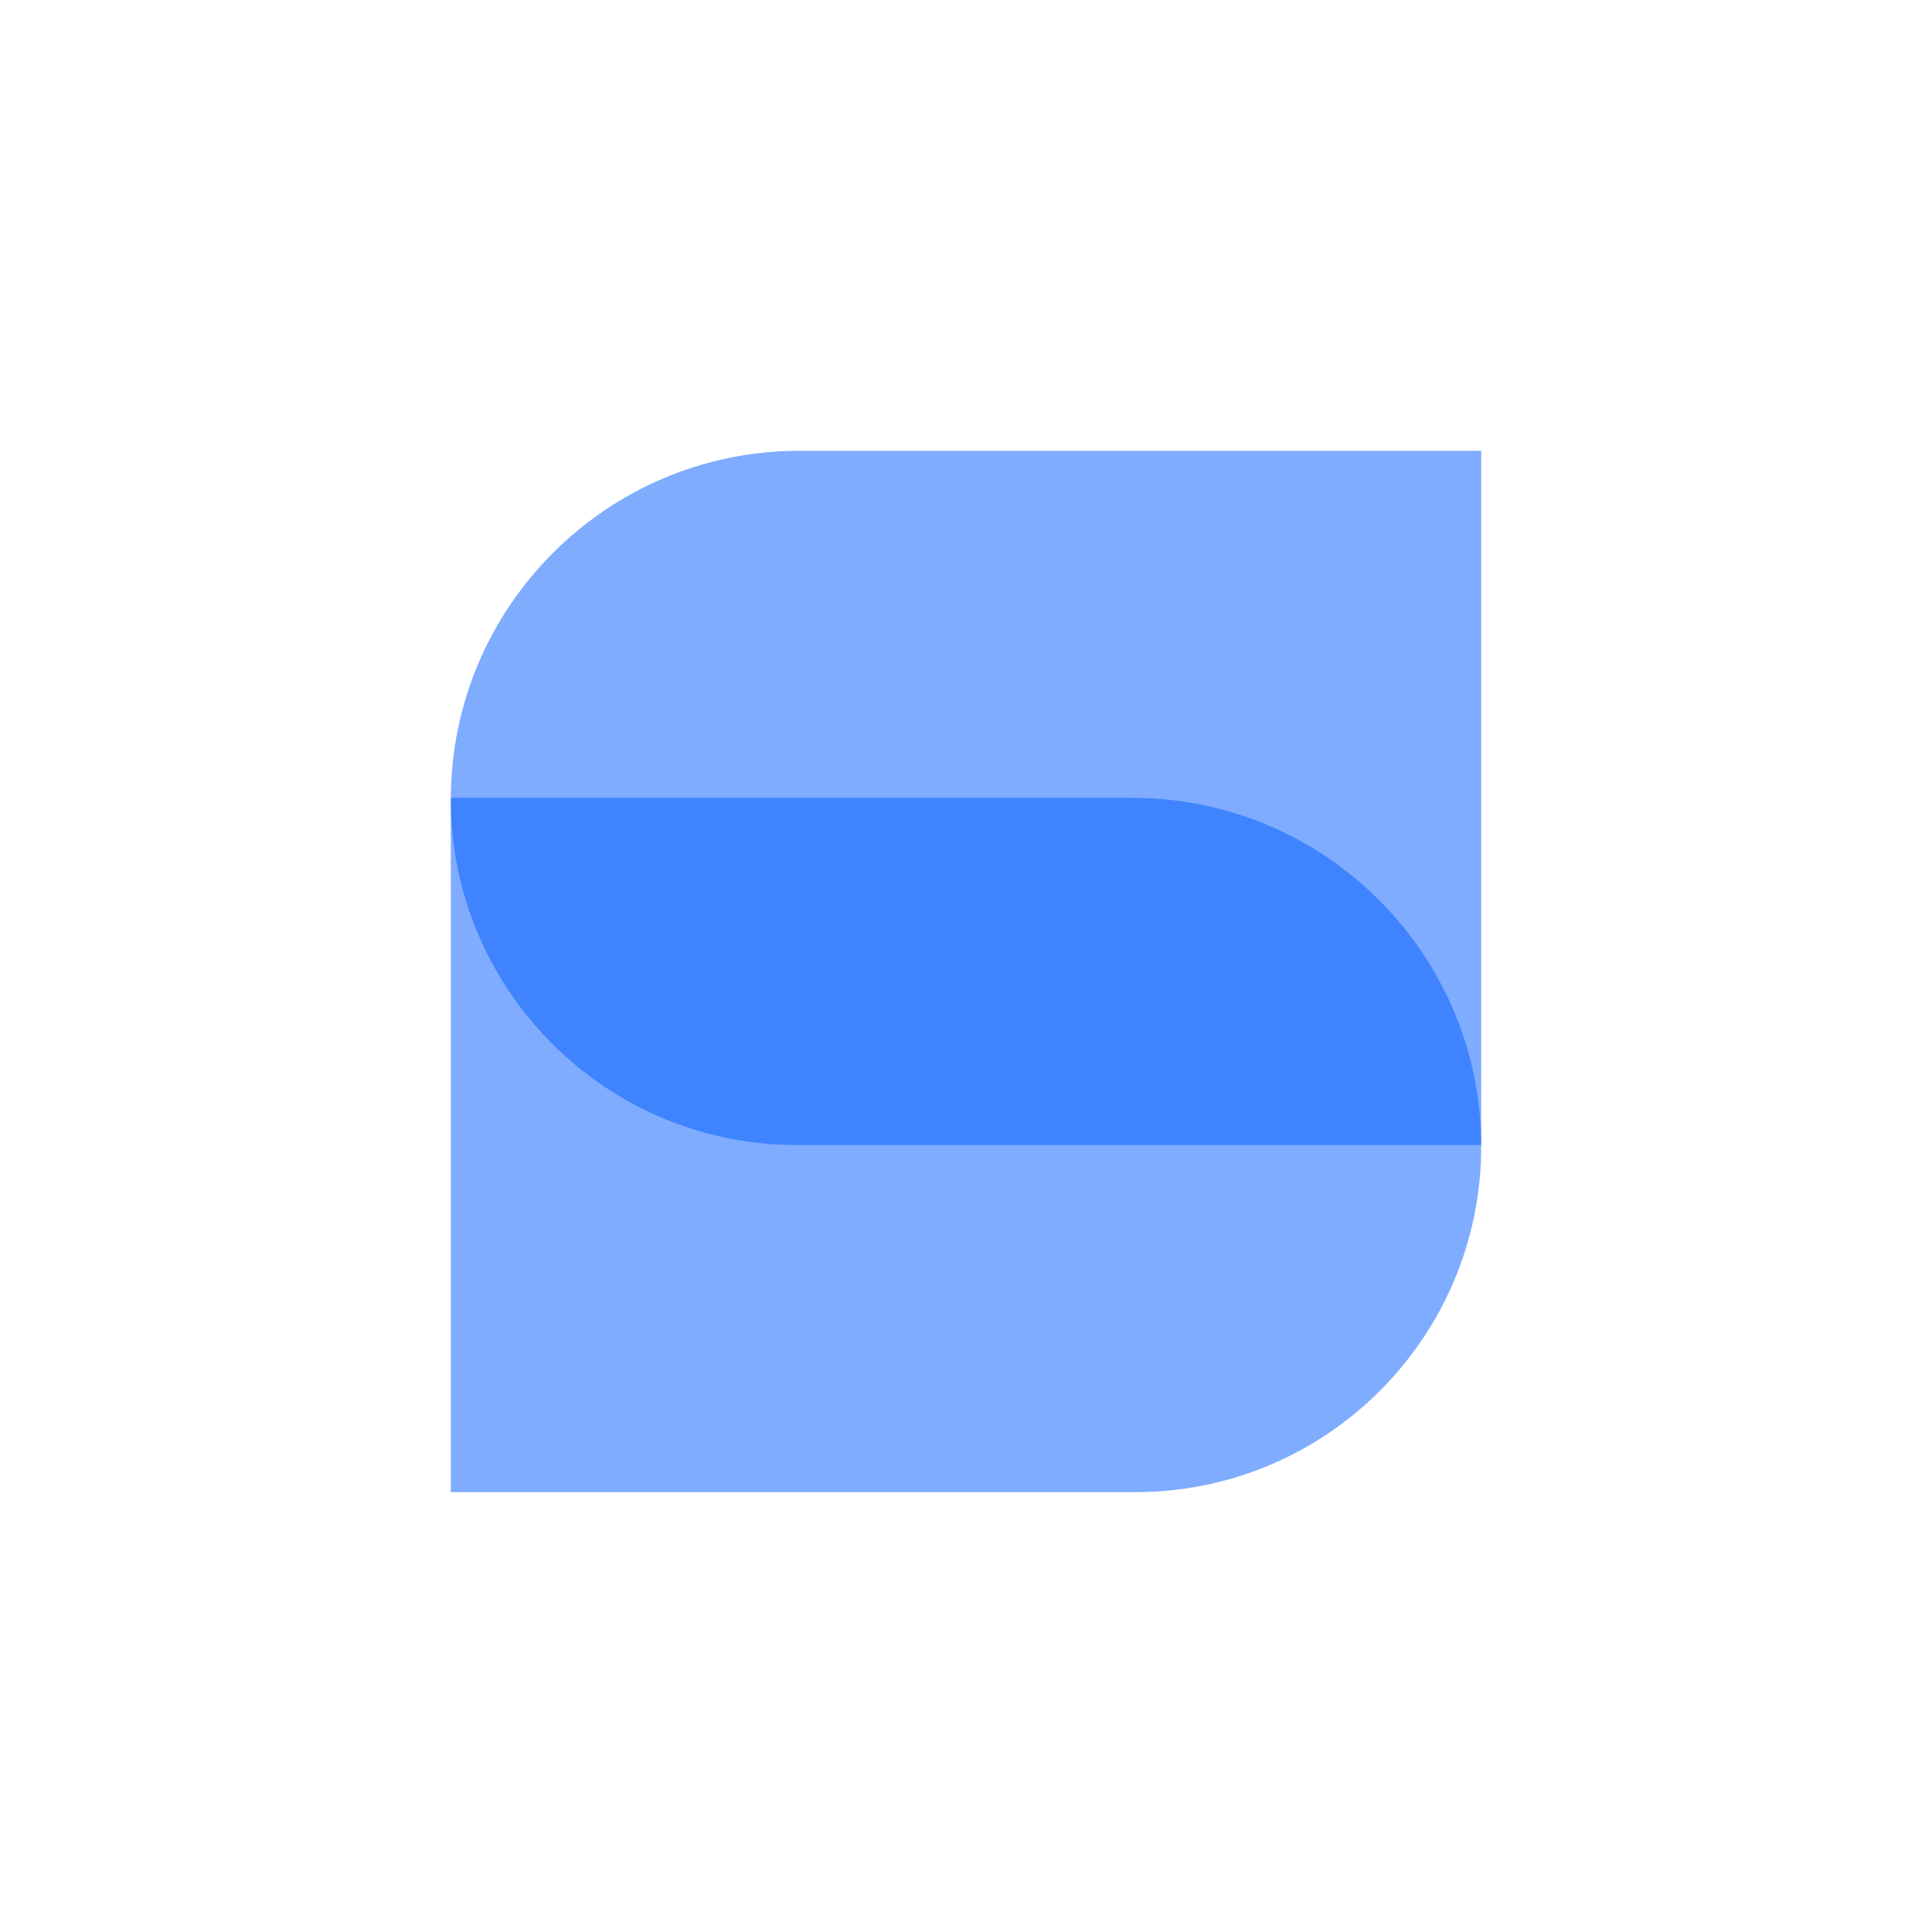
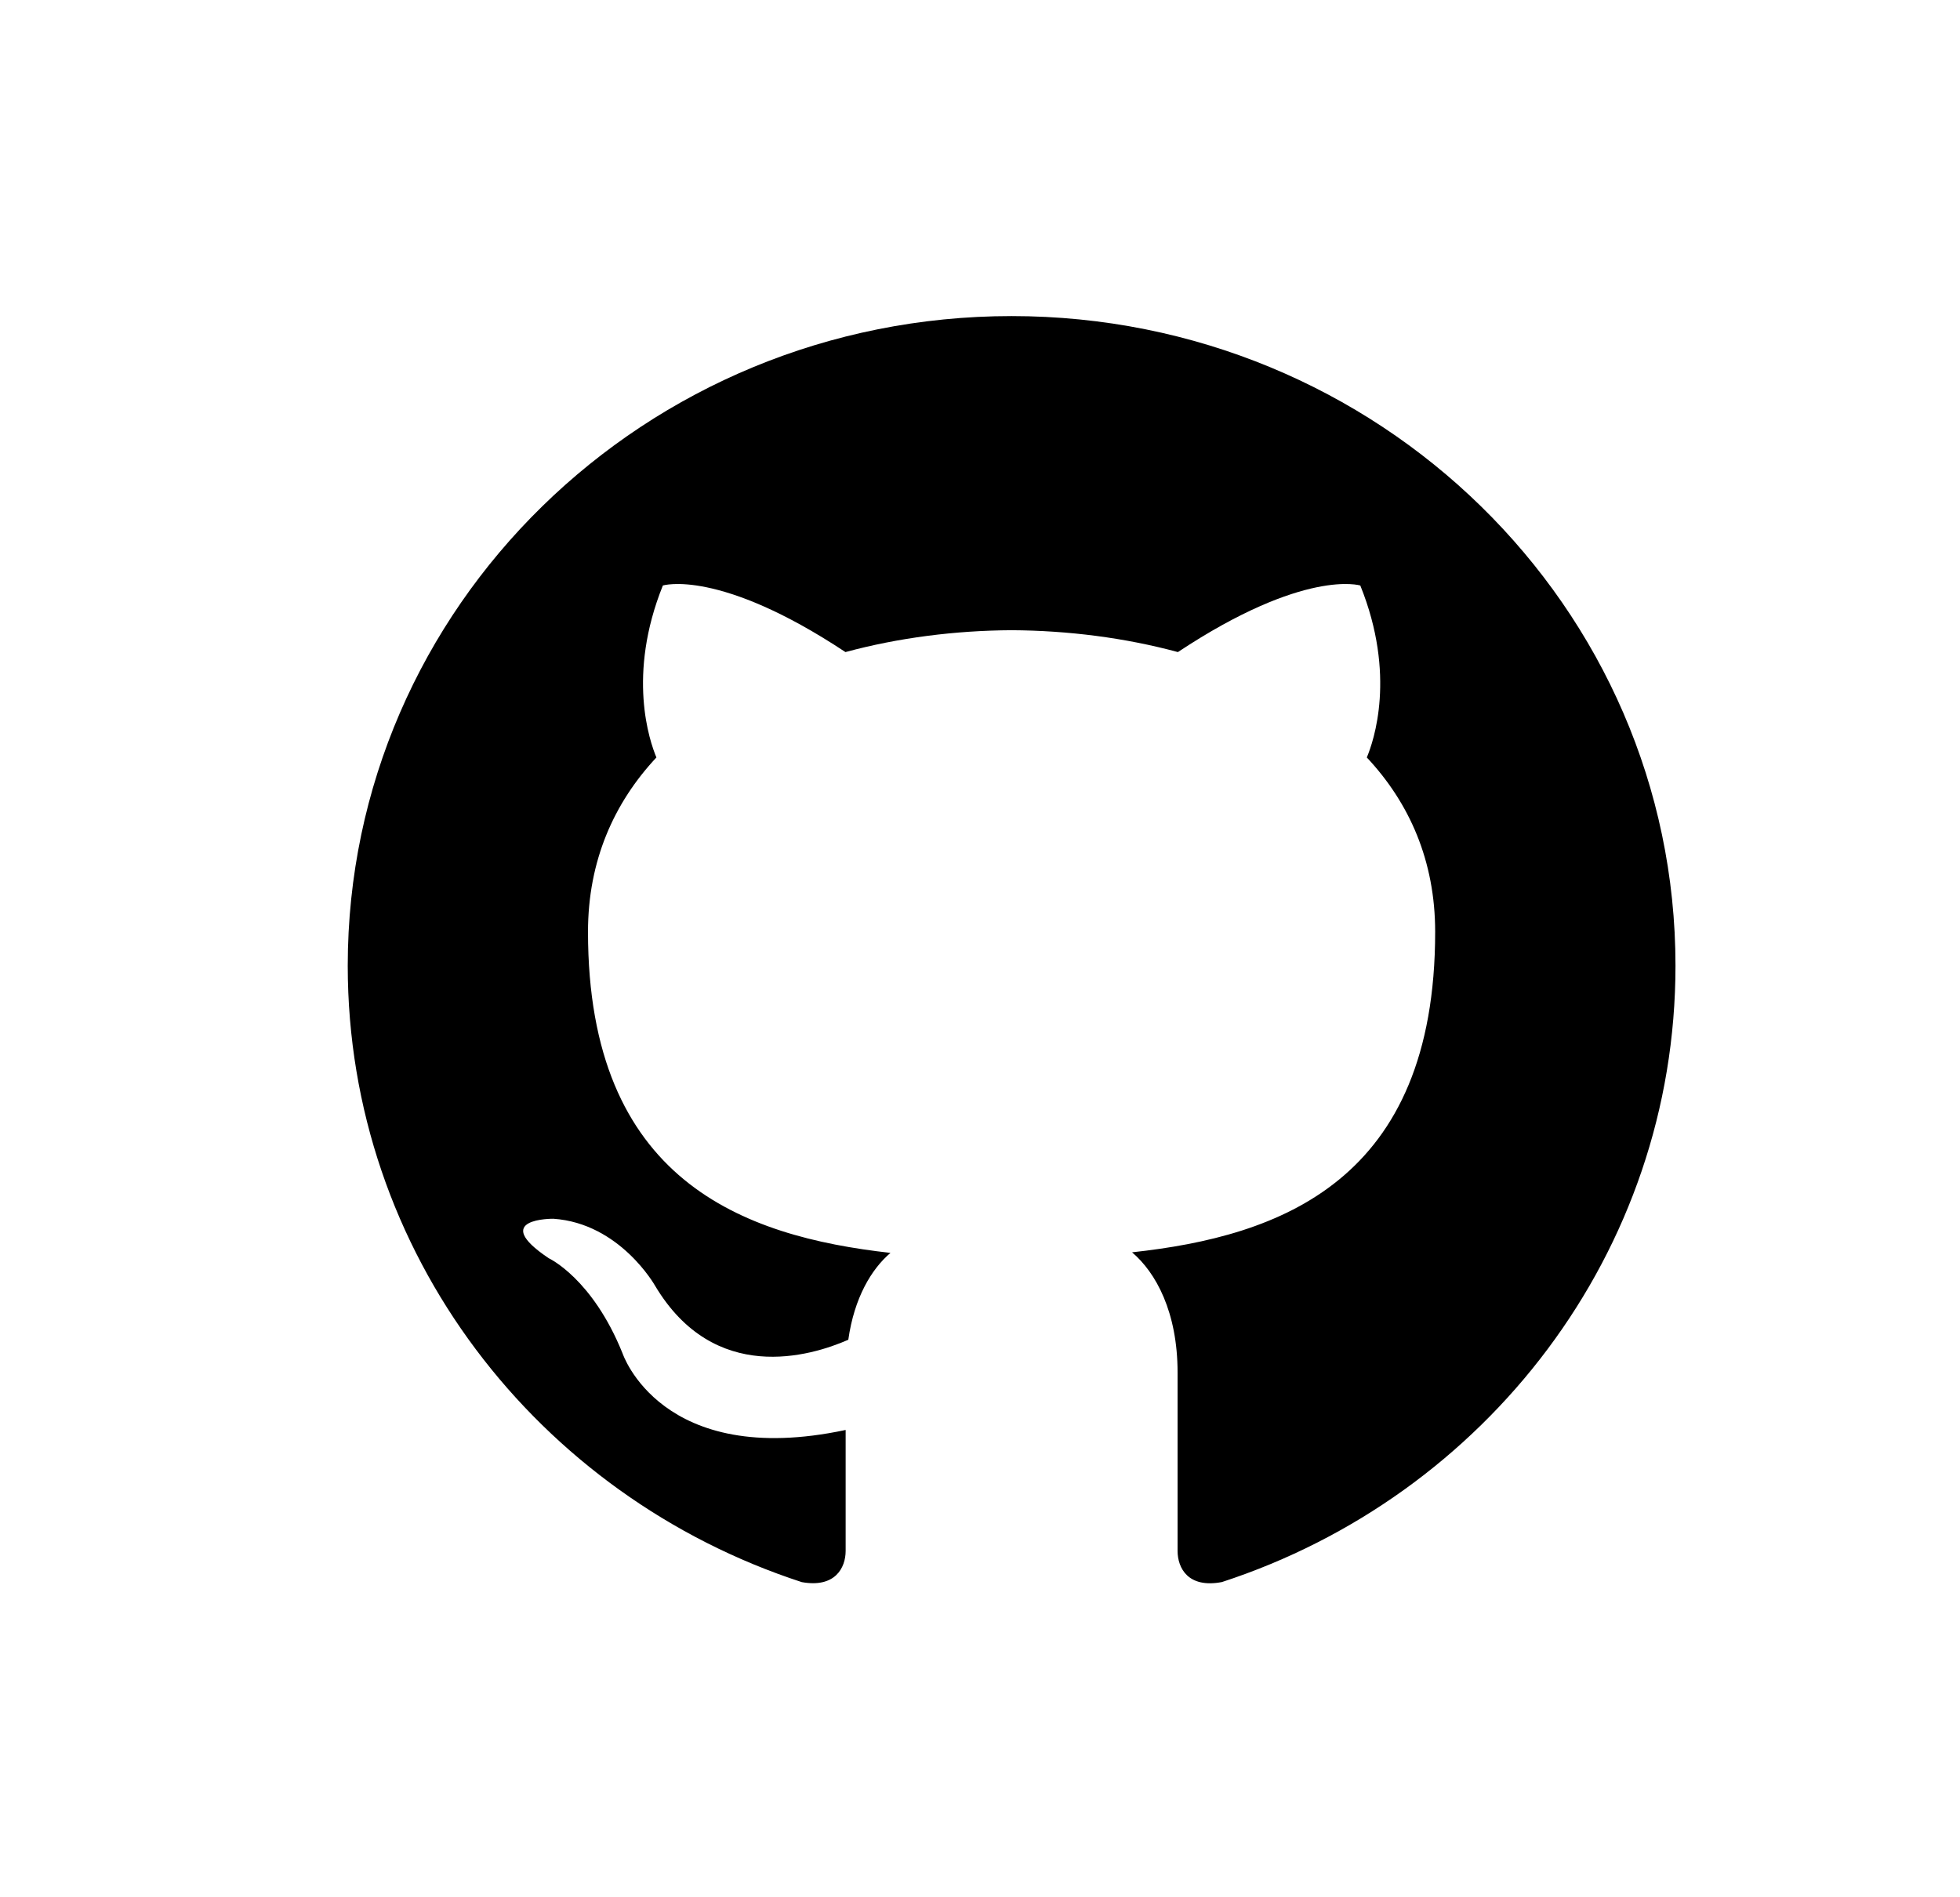
- <svg xmlns="http://www.w3.org/2000/svg" width="30" height="30" viewBox="0 0 30 30" fill="none">
-   <path opacity="0.5" d="M12.412 7H23V17.78H12.369C9.407 17.78 7 15.374 7 12.413C7 9.426 9.425 7 12.412 7Z" fill="#0059FF" />
-   <path opacity="0.5" d="M17.631 23.17L7 23.17L7 12.389L17.588 12.389C20.575 12.392 23 14.816 23 17.802C23 20.765 20.593 23.17 17.631 23.17Z" fill="#0059FF" />
+ <svg xmlns="http://www.w3.org/2000/svg" width="31" height="30" viewBox="0 0 31 30" fill="none">
+   <path d="M16 5C10.202 5 5.5 9.601 5.5 15.276C5.5 19.816 8.508 23.668 12.681 25.027C13.205 25.122 13.375 24.804 13.375 24.533V22.62C10.454 23.242 9.846 21.407 9.846 21.407C9.368 20.22 8.68 19.904 8.68 19.904C7.727 19.266 8.752 19.279 8.752 19.279C9.807 19.351 10.361 20.339 10.361 20.339C11.298 21.909 12.818 21.456 13.417 21.193C13.511 20.529 13.783 20.075 14.084 19.819C11.752 19.558 9.3 18.677 9.3 14.74C9.3 13.617 9.71 12.701 10.382 11.982C10.273 11.722 9.914 10.677 10.484 9.262C10.484 9.262 11.366 8.986 13.372 10.315C14.21 10.088 15.107 9.974 16 9.969C16.892 9.974 17.791 10.088 18.63 10.315C20.635 8.986 21.515 9.262 21.515 9.262C22.087 10.678 21.727 11.723 21.618 11.982C22.292 12.701 22.699 13.618 22.699 14.74C22.699 18.687 20.243 19.556 17.905 19.81C18.281 20.129 18.625 20.754 18.625 21.713V24.533C18.625 24.806 18.793 25.128 19.326 25.026C23.495 23.666 26.5 19.815 26.5 15.276C26.5 9.601 21.799 5 16 5Z" fill="black" />
</svg>
